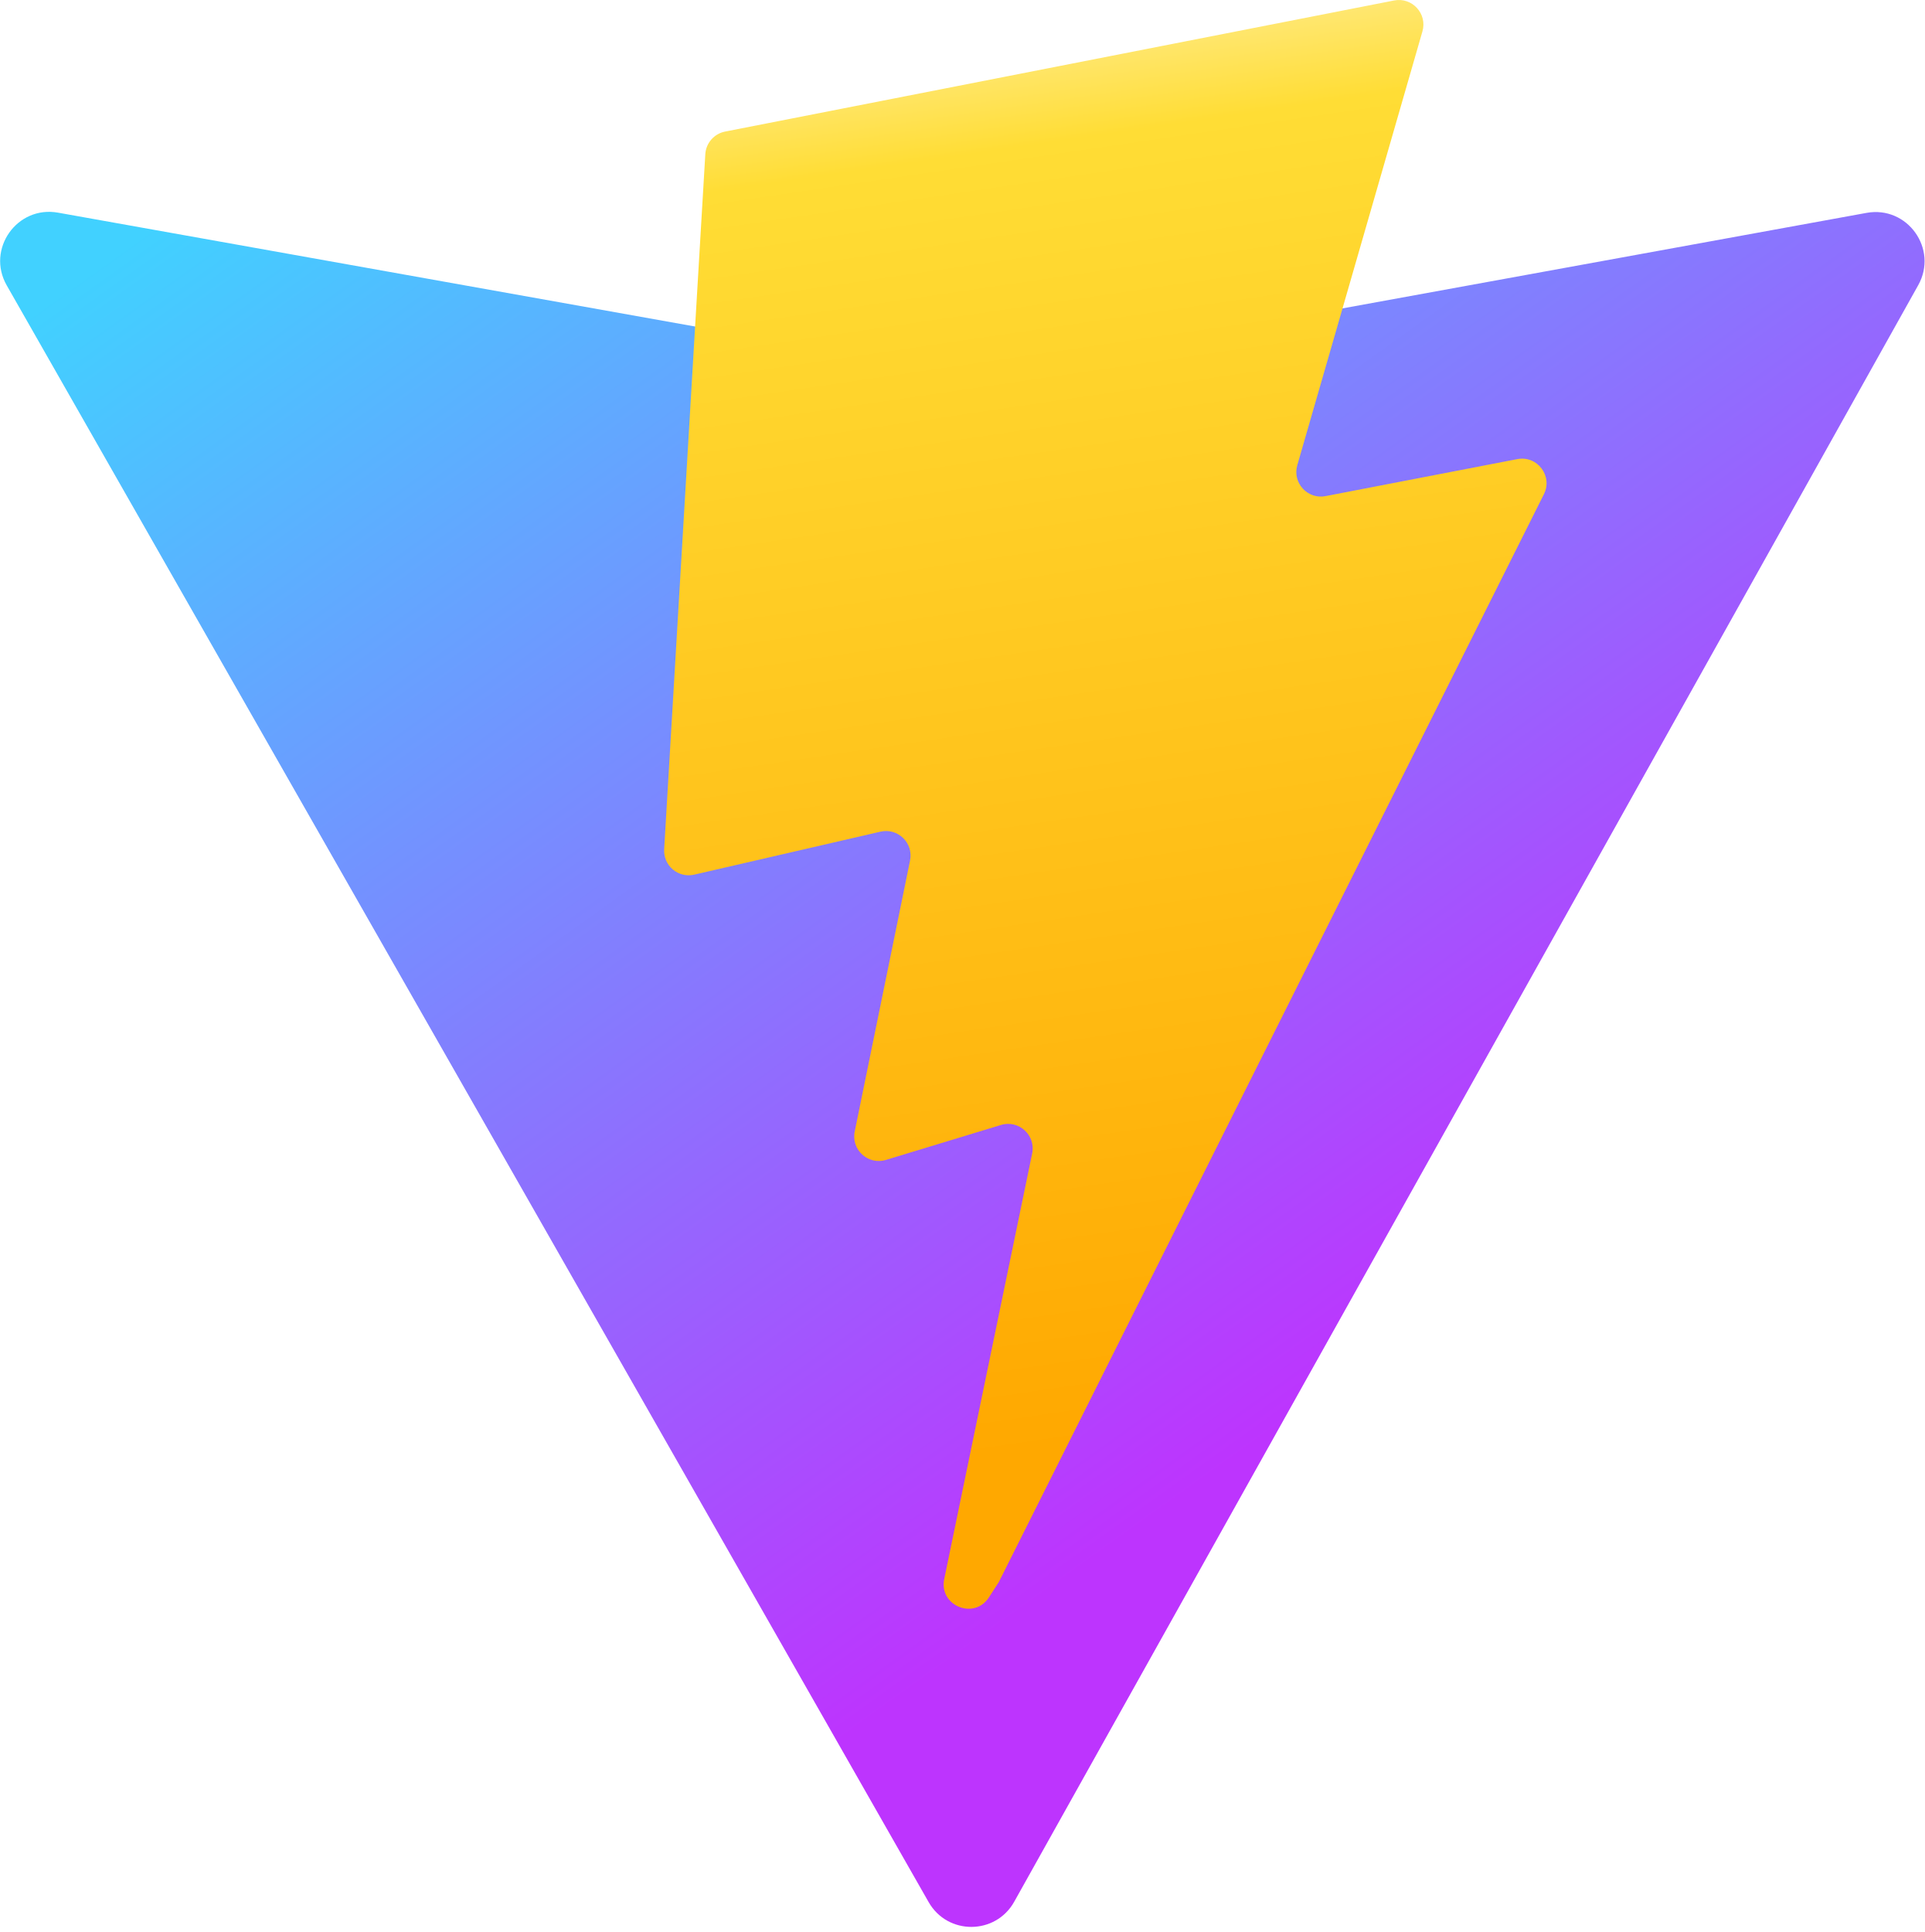
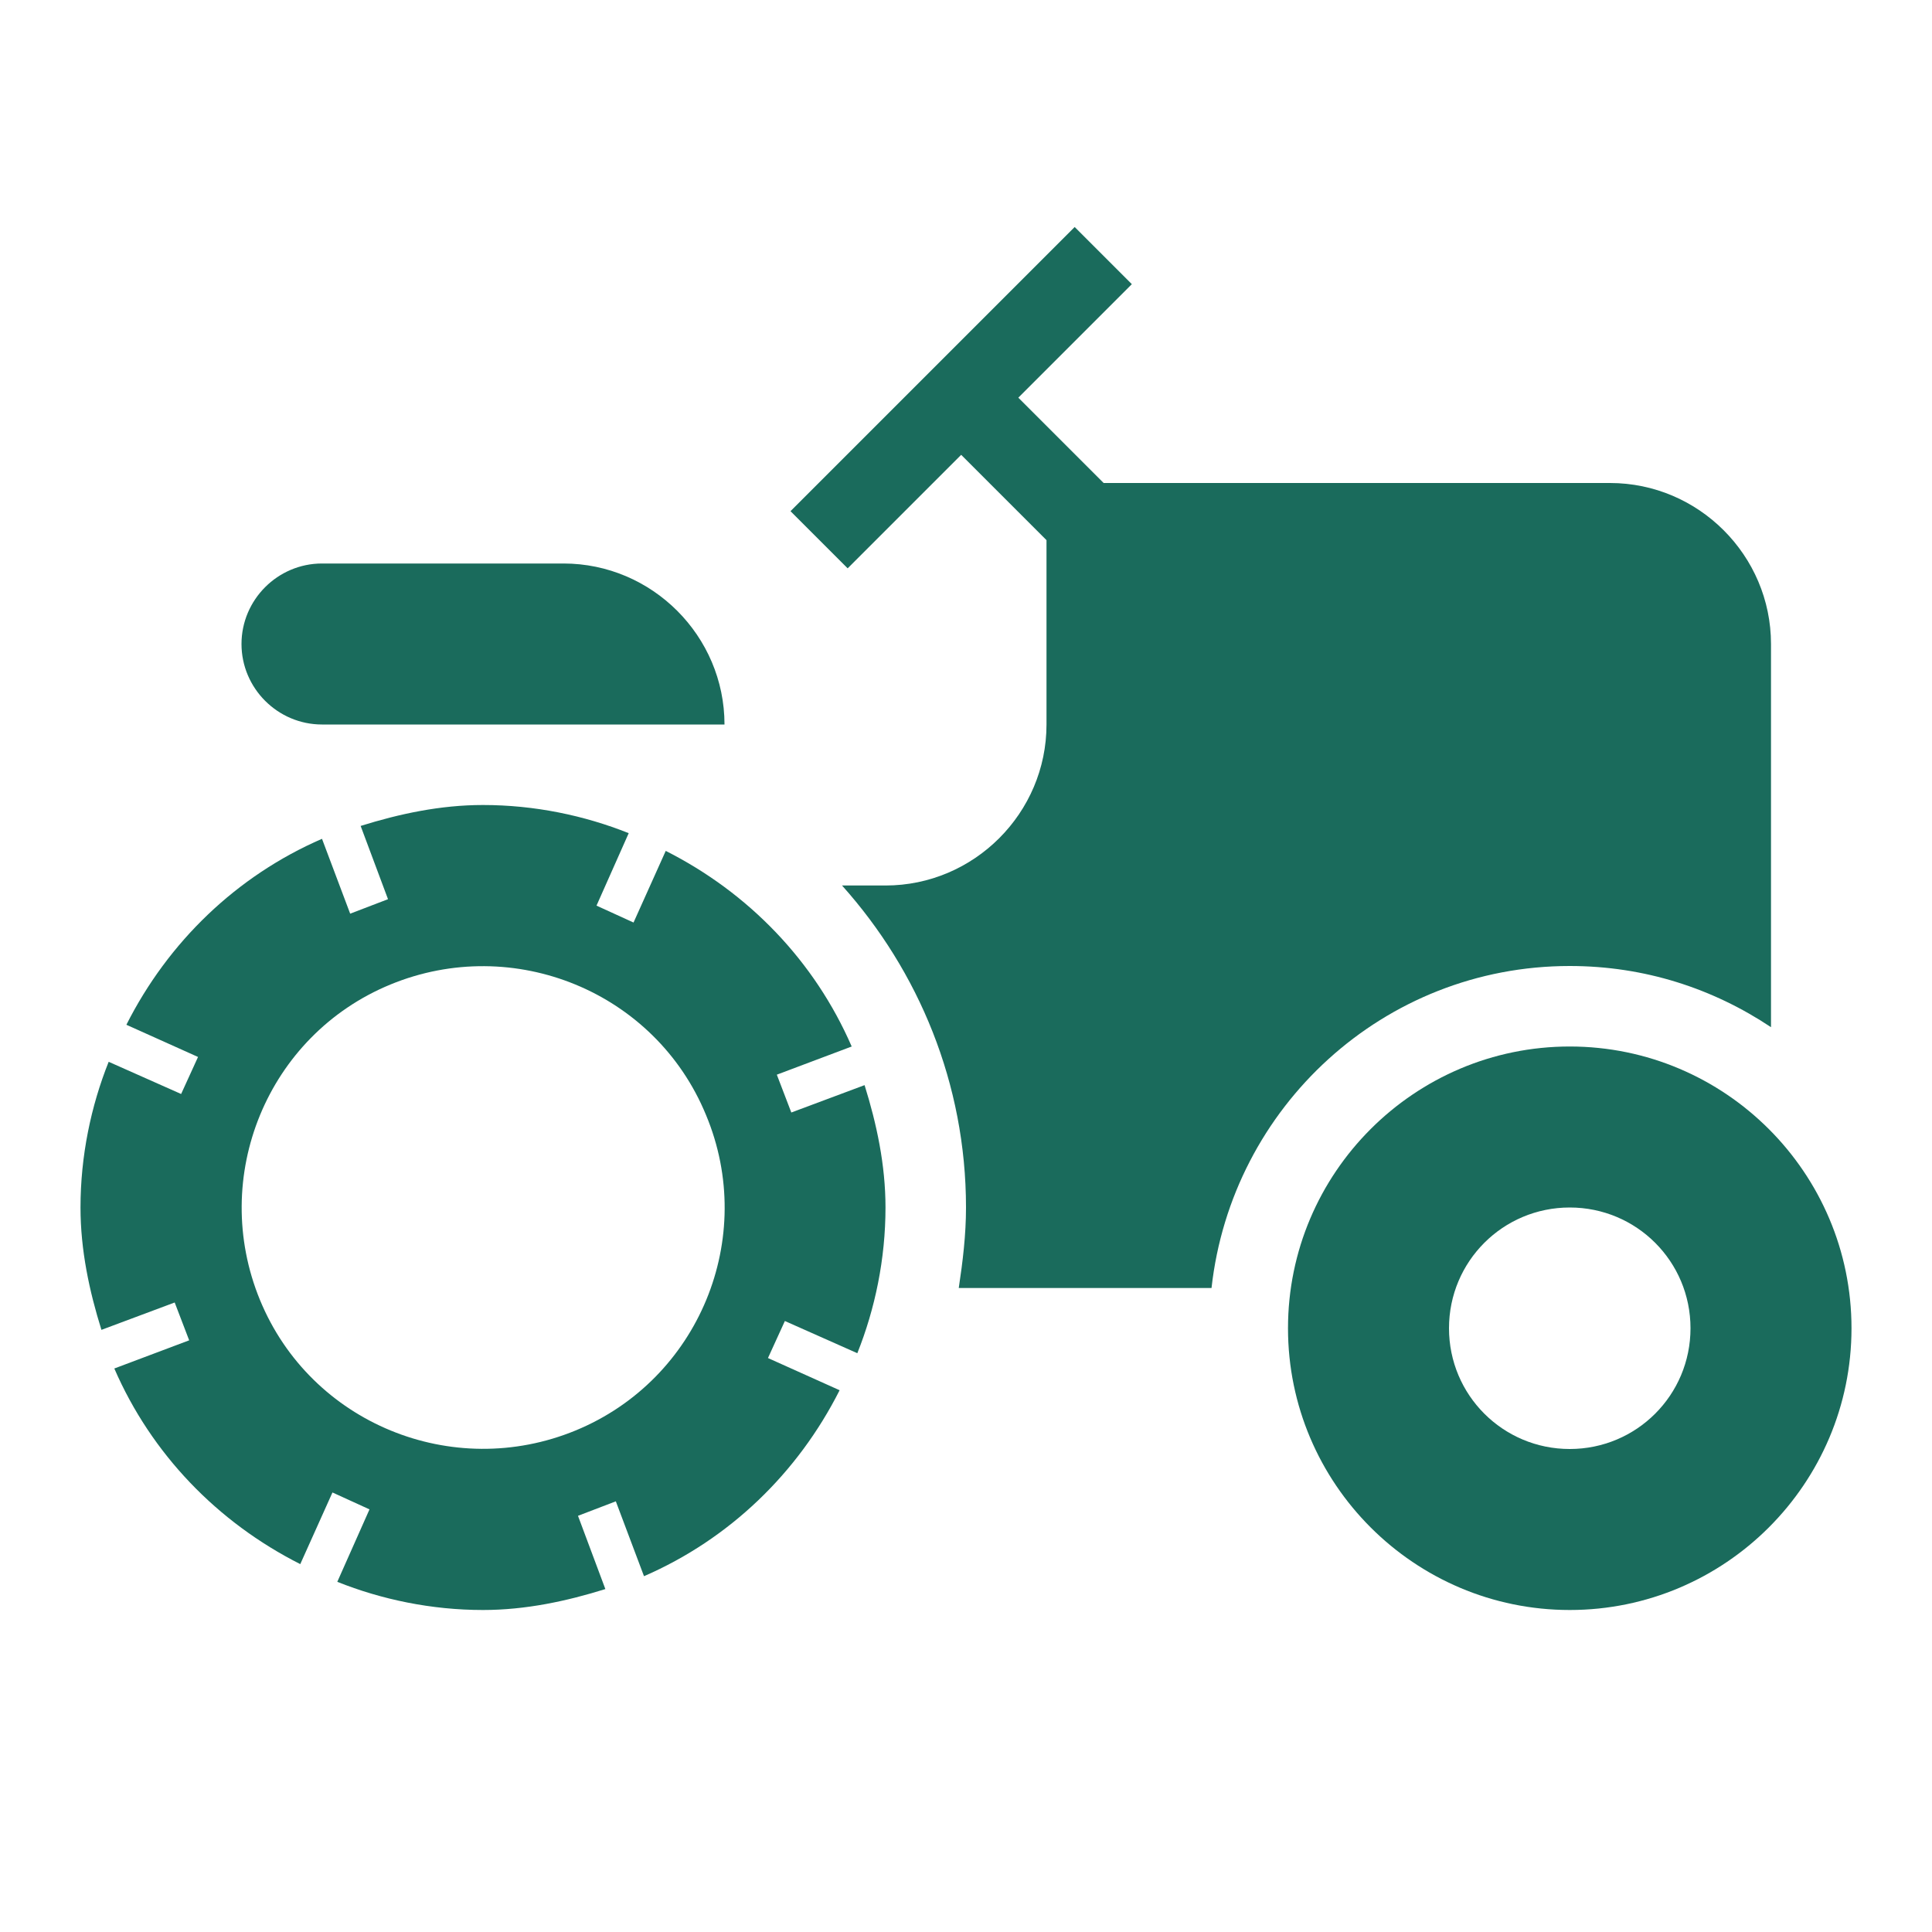
- <svg xmlns="http://www.w3.org/2000/svg" aria-hidden="true" role="img" class="iconify iconify--logos" width="31.88" height="32" preserveAspectRatio="xMidYMid meet" viewBox="0 0 256 257">
-   <defs>
-     <linearGradient id="IconifyId1813088fe1fbc01fb466" x1="-.828%" x2="57.636%" y1="7.652%" y2="78.411%">
-       <stop offset="0%" stop-color="#41D1FF" />
-       <stop offset="100%" stop-color="#BD34FE" />
-     </linearGradient>
-     <linearGradient id="IconifyId1813088fe1fbc01fb467" x1="43.376%" x2="50.316%" y1="2.242%" y2="89.03%">
-       <stop offset="0%" stop-color="#FFEA83" />
-       <stop offset="8.333%" stop-color="#FFDD35" />
-       <stop offset="100%" stop-color="#FFA800" />
-     </linearGradient>
-   </defs>
-   <path fill="url(#IconifyId1813088fe1fbc01fb466)" d="M255.153 37.938L134.897 252.976c-2.483 4.44-8.862 4.466-11.382.048L.875 37.958c-2.746-4.814 1.371-10.646 6.827-9.67l120.385 21.517a6.537 6.537 0 0 0 2.322-.004l117.867-21.483c5.438-.991 9.574 4.796 6.877 9.62Z" />
-   <path fill="url(#IconifyId1813088fe1fbc01fb467)" d="M185.432.063L96.44 17.501a3.268 3.268 0 0 0-2.634 3.014l-5.474 92.456a3.268 3.268 0 0 0 3.997 3.378l24.777-5.718c2.318-.535 4.413 1.507 3.936 3.838l-7.361 36.047c-.495 2.426 1.782 4.5 4.151 3.78l15.304-4.649c2.372-.72 4.652 1.36 4.15 3.788l-11.698 56.621c-.732 3.542 3.979 5.473 5.943 2.437l1.313-2.028l72.516-144.72c1.215-2.423-.88-5.186-3.54-4.672l-25.505 4.922c-2.396.462-4.435-1.77-3.759-4.114l16.646-57.705c.677-2.35-1.37-4.583-3.769-4.113Z" />
+ <svg xmlns="http://www.w3.org/2000/svg" viewBox="0 0 24 24" fill="#1A6B5C">
+   <path d="M19.5,12c0.93,0,1.78,0.28,2.5,0.76V8c0-1.1-0.9-2-2-2h-6.29l-1.06-1.06l1.41-1.41l-0.71-0.71L9.82,6.35l0.71,0.71l1.41-1.41L13,6.71V9c0,1.1-0.9,2-2,2h-0.54c0.95,1.06,1.54,2.46,1.54,4c0,0.34-0.04,0.67-0.09,1h3.14C15.3,13.75,17.19,12,19.5,12z" />
+   <path d="M19.5,13c-1.93,0-3.5,1.57-3.5,3.5s1.57,3.5,3.5,3.5s3.5-1.57,3.5-3.5S21.43,13,19.5,13z M19.5,18c-0.83,0-1.5-0.67-1.5-1.5s0.67-1.5,1.5-1.5s1.5,0.67,1.5,1.5S20.33,18,19.5,18z" />
+   <path d="M4,9h5c0-1.1-0.9-2-2-2H4C3.45,7,3,7.45,3,8C3,8.55,3.45,9,4,9z" />
+   <path d="M9.83,13.82l-0.18-0.47L10.58,13c-0.46-1.06-1.28-1.91-2.31-2.43l-0.4,0.89l-0.46-0.21l0.4-0.9C7.26,10.13,6.64,10,6,10c-0.53,0-1.04,0.11-1.52,0.26l0.34,0.91l-0.47,0.18L4,10.42c-1.06,0.46-1.91,1.28-2.43,2.31l0.89,0.4l-0.21,0.46l-0.9-0.4C1.13,13.74,1,14.36,1,15c0,0.53,0.11,1.04,0.26,1.52l0.91-0.34l0.18,0.47L1.42,17c0.46,1.06,1.28,1.91,2.31,2.43l0.4-0.89l0.46,0.21l-0.4,0.9C4.74,19.87,5.36,20,6,20c0.53,0,1.04-0.11,1.52-0.26l-0.34-0.91l0.47-0.18L8,19.58c1.06-0.46,1.91-1.28,2.43-2.31l-0.89-0.4l0.21-0.46l0.9,0.4C10.87,16.26,11,15.64,11,15c0-0.53-0.11-1.04-0.26-1.52L9.83,13.82z M7.15,17.77c-1.53,0.63-3.29-0.09-3.92-1.62c-0.63-1.53,0.09-3.29,1.62-3.92c1.53-0.63,3.29,0.09,3.92,1.62C9.41,15.38,8.68,17.14,7.15,17.77z" />
</svg>
